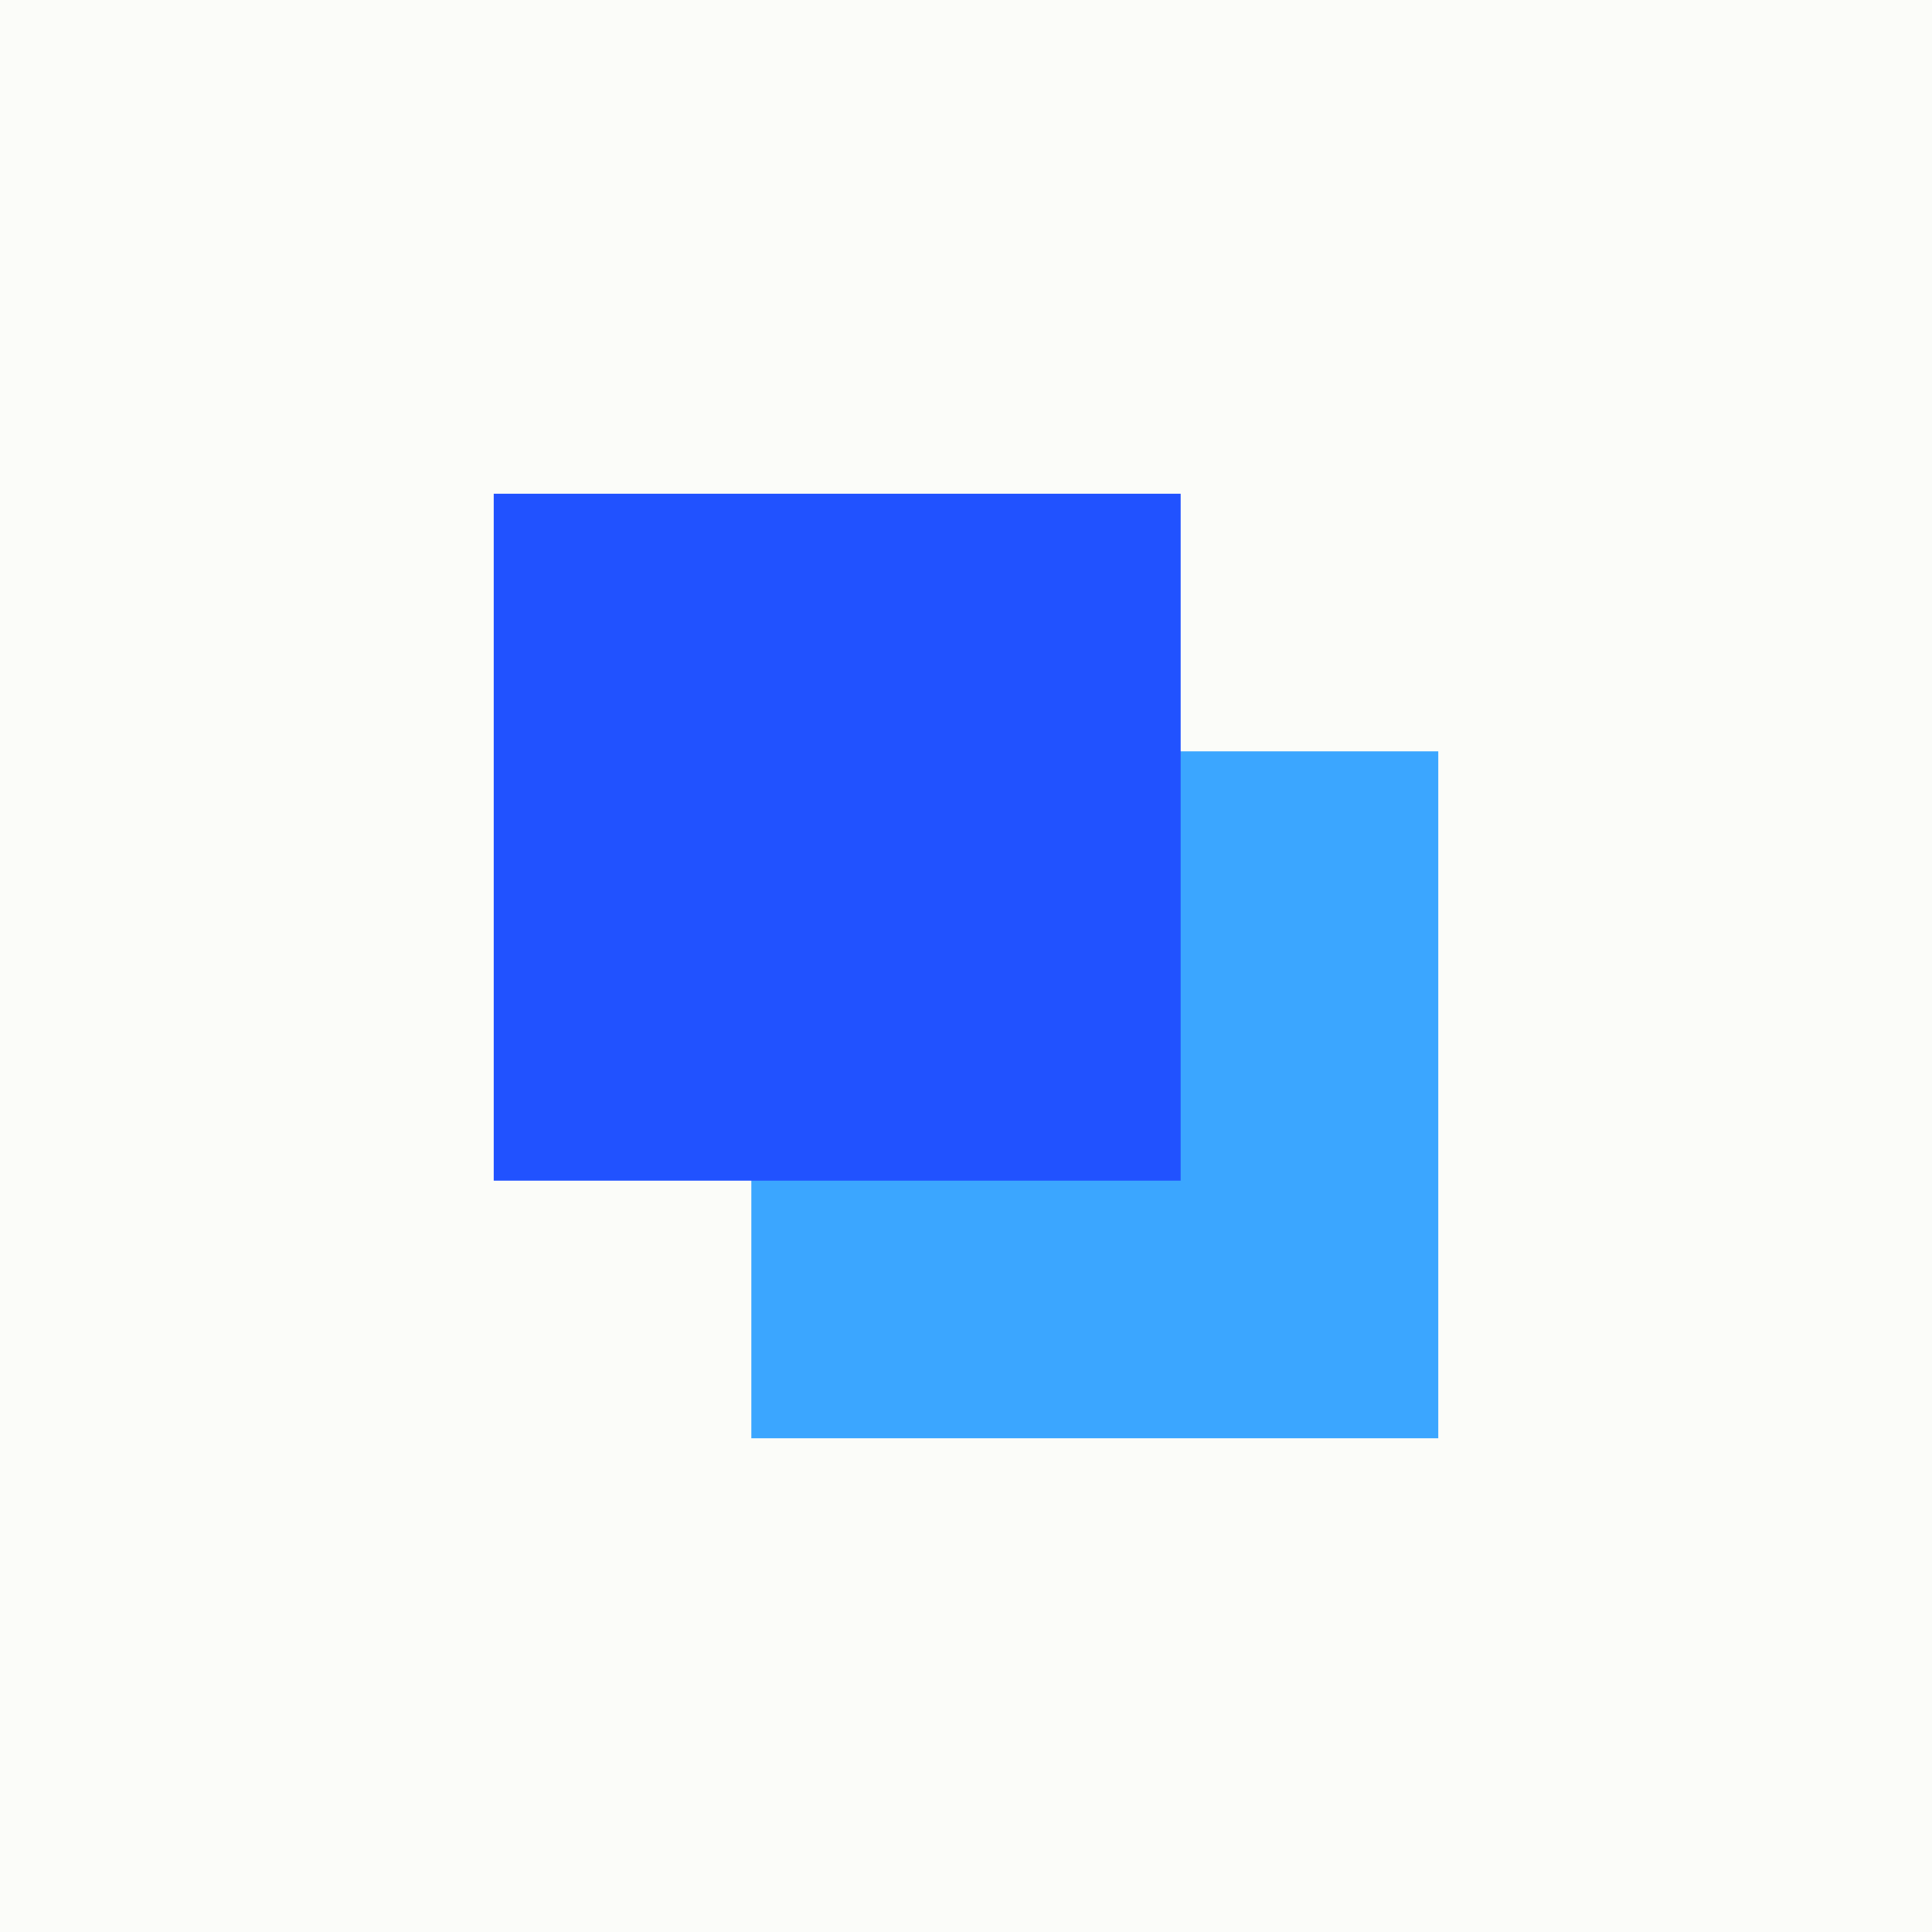
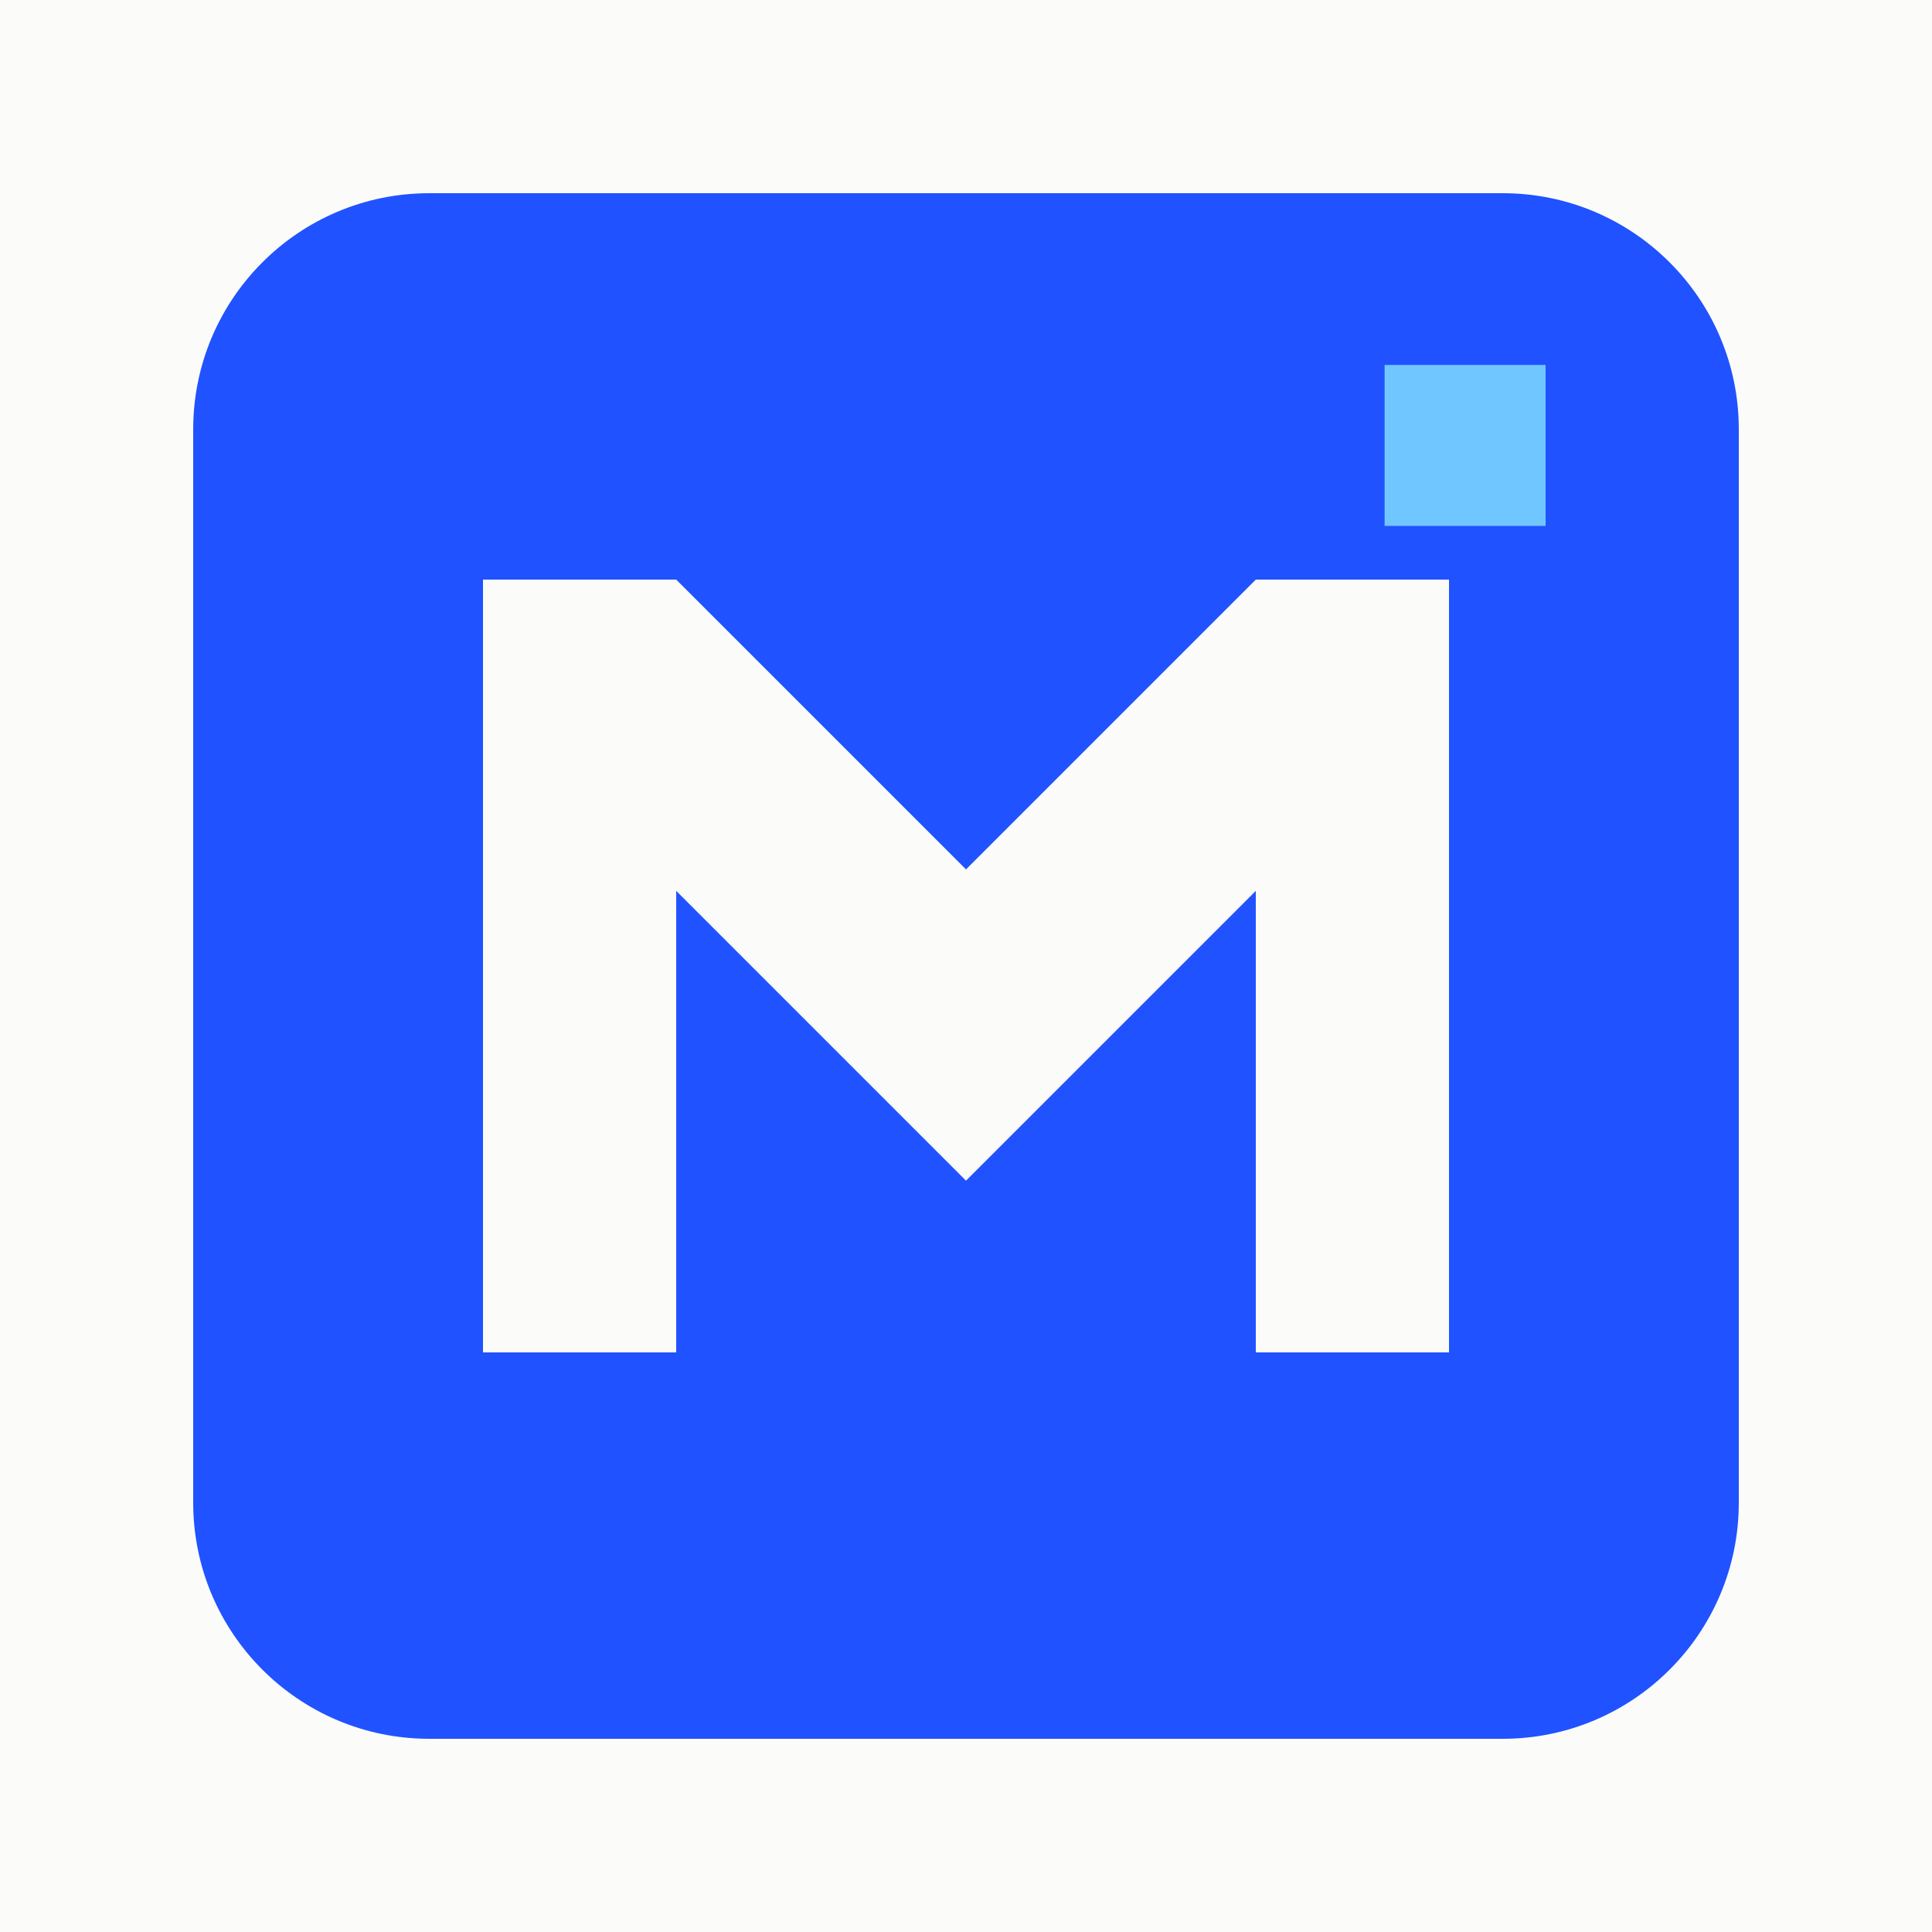
- <svg xmlns="http://www.w3.org/2000/svg" viewBox="0 0 180 180">
+ <svg xmlns="http://www.w3.org/2000/svg" viewBox="0 0 180 180" role="img" aria-labelledby="title">
  <rect width="180" height="180" fill="#fbfcf9" />
-   <rect x="70" y="70" width="64" height="64" fill="#3ba6ff" />
-   <rect x="46" y="46" width="64" height="64" fill="#2152ff" />
+   <rect x="18" y="18" width="144" height="144" rx="22" fill="#2152ff" />
+   <path d="M45 126V54h18l27 27 27-27h18v72h-18V83L90 110 63 83v43H45Z" fill="#fbfcf9" />
+   <rect x="129" y="34" width="15" height="15" fill="#70c7ff" />
</svg>
